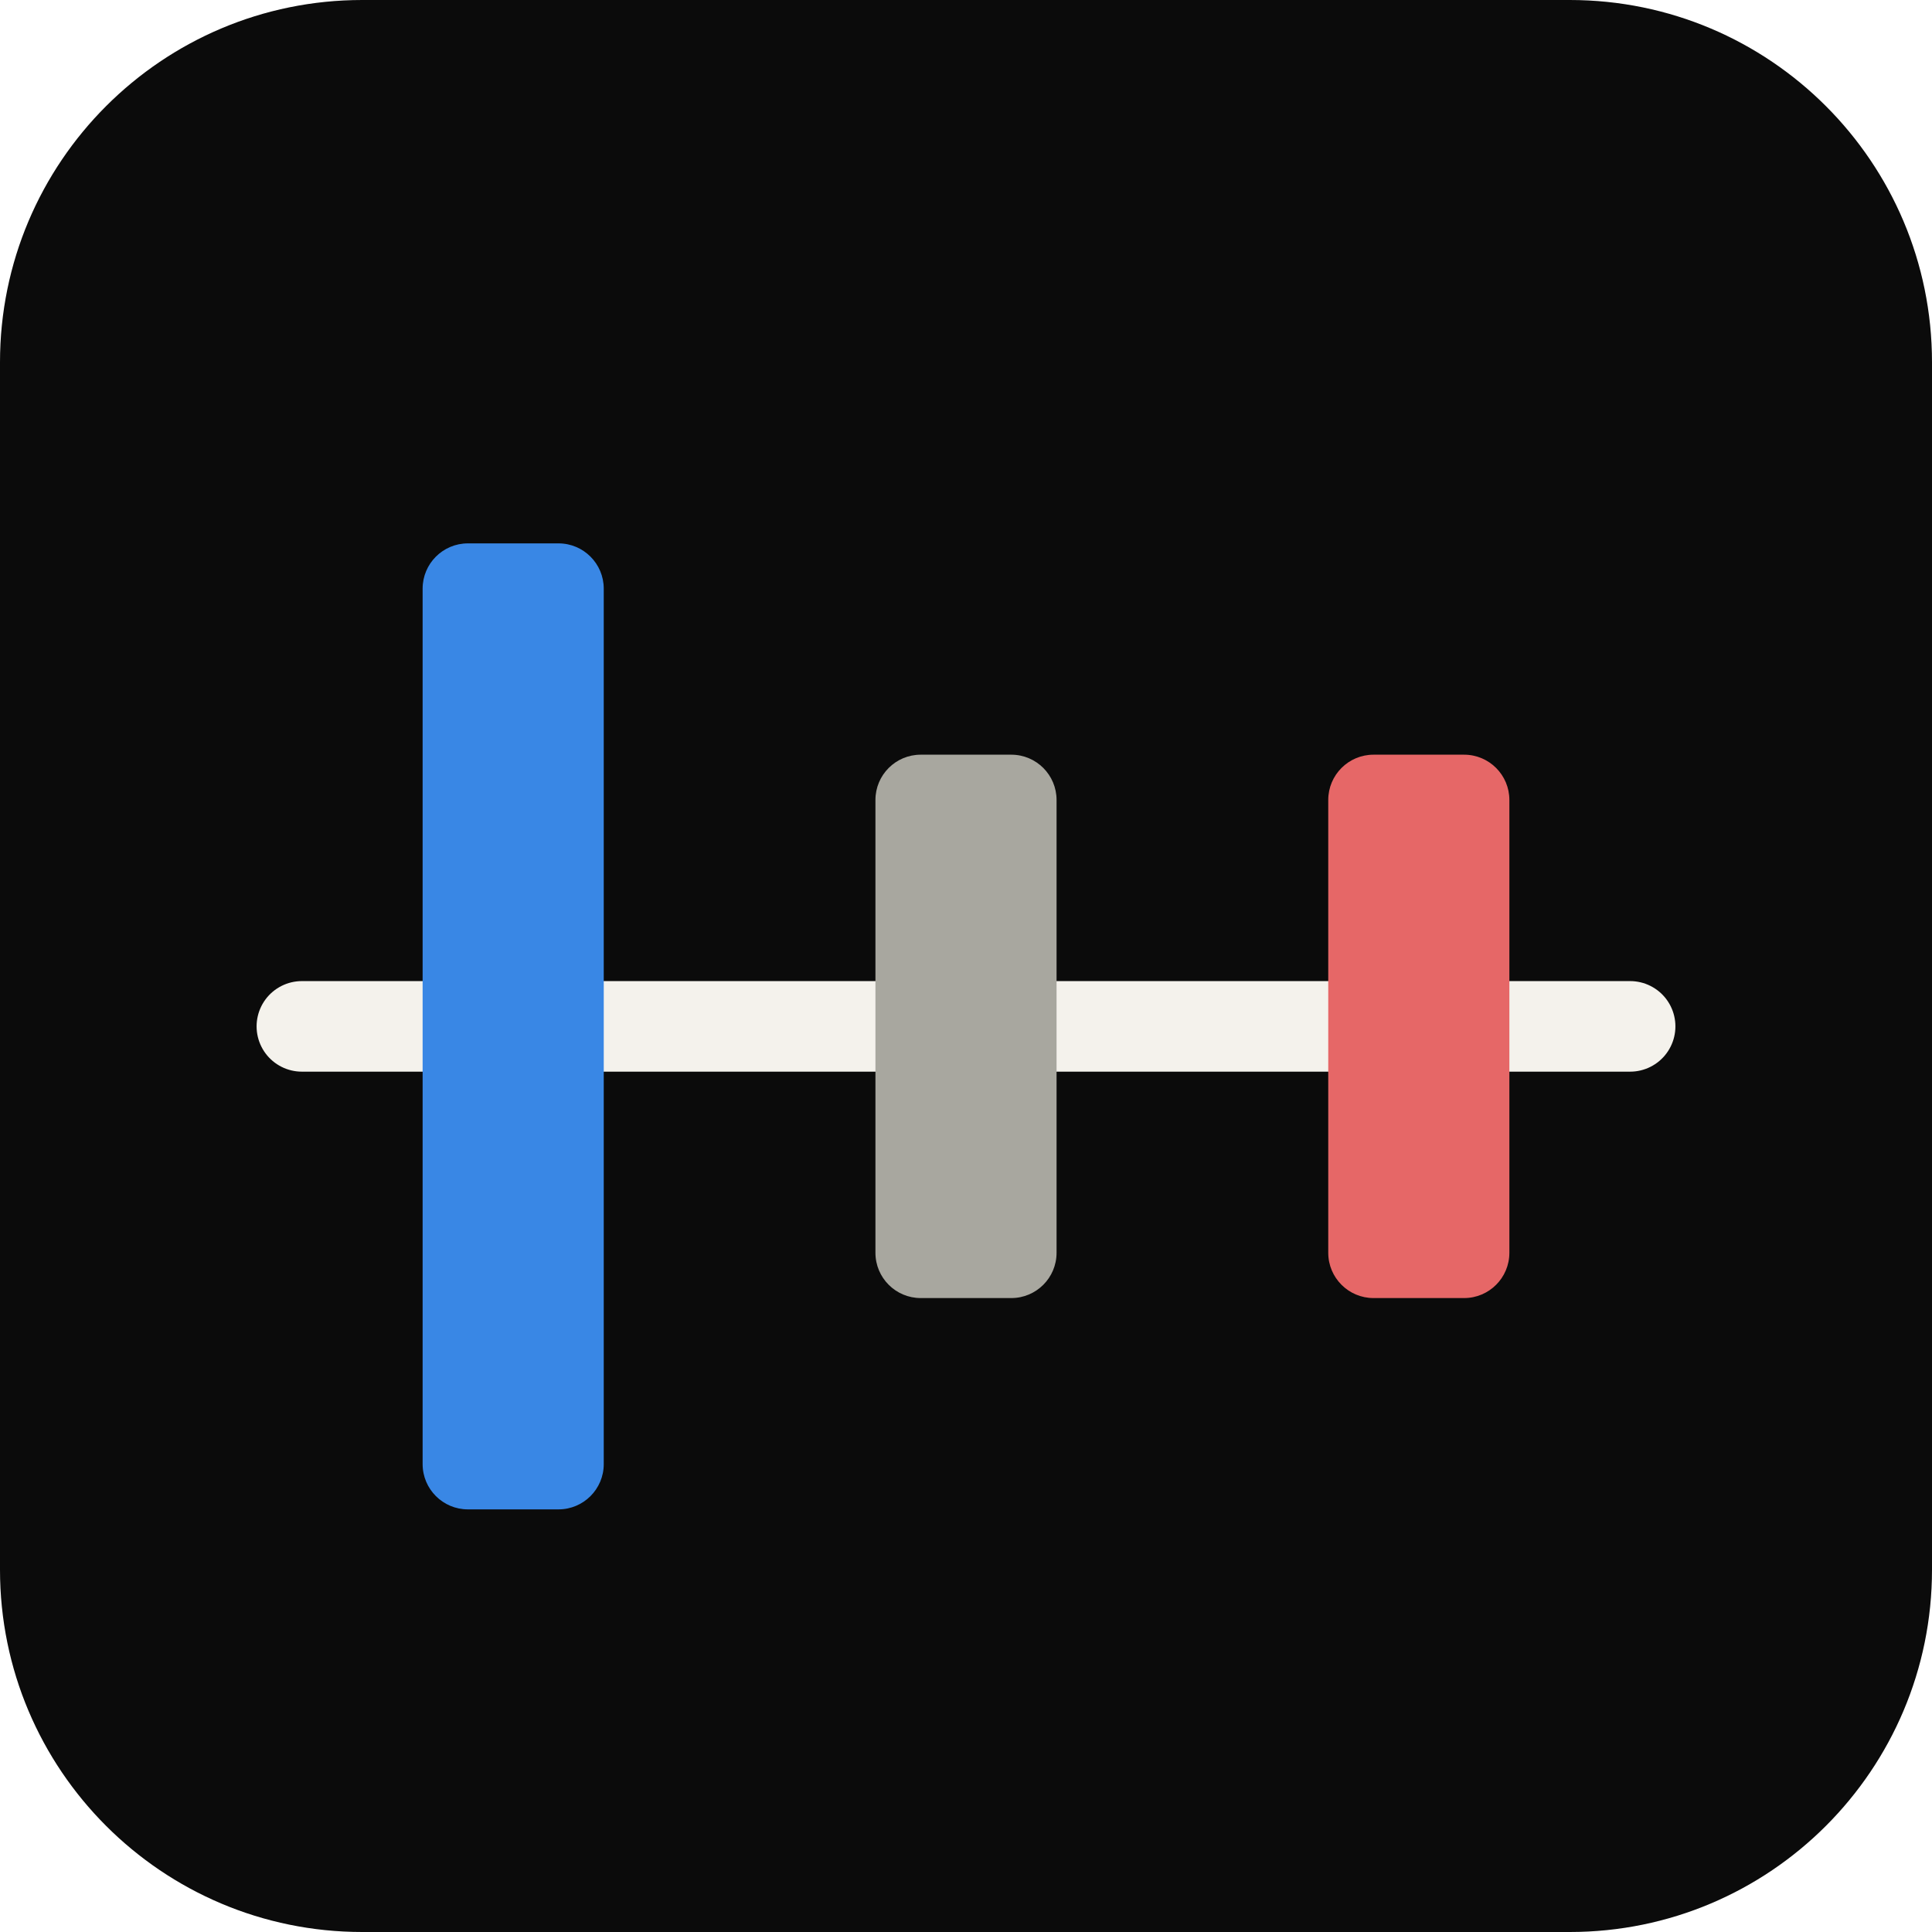
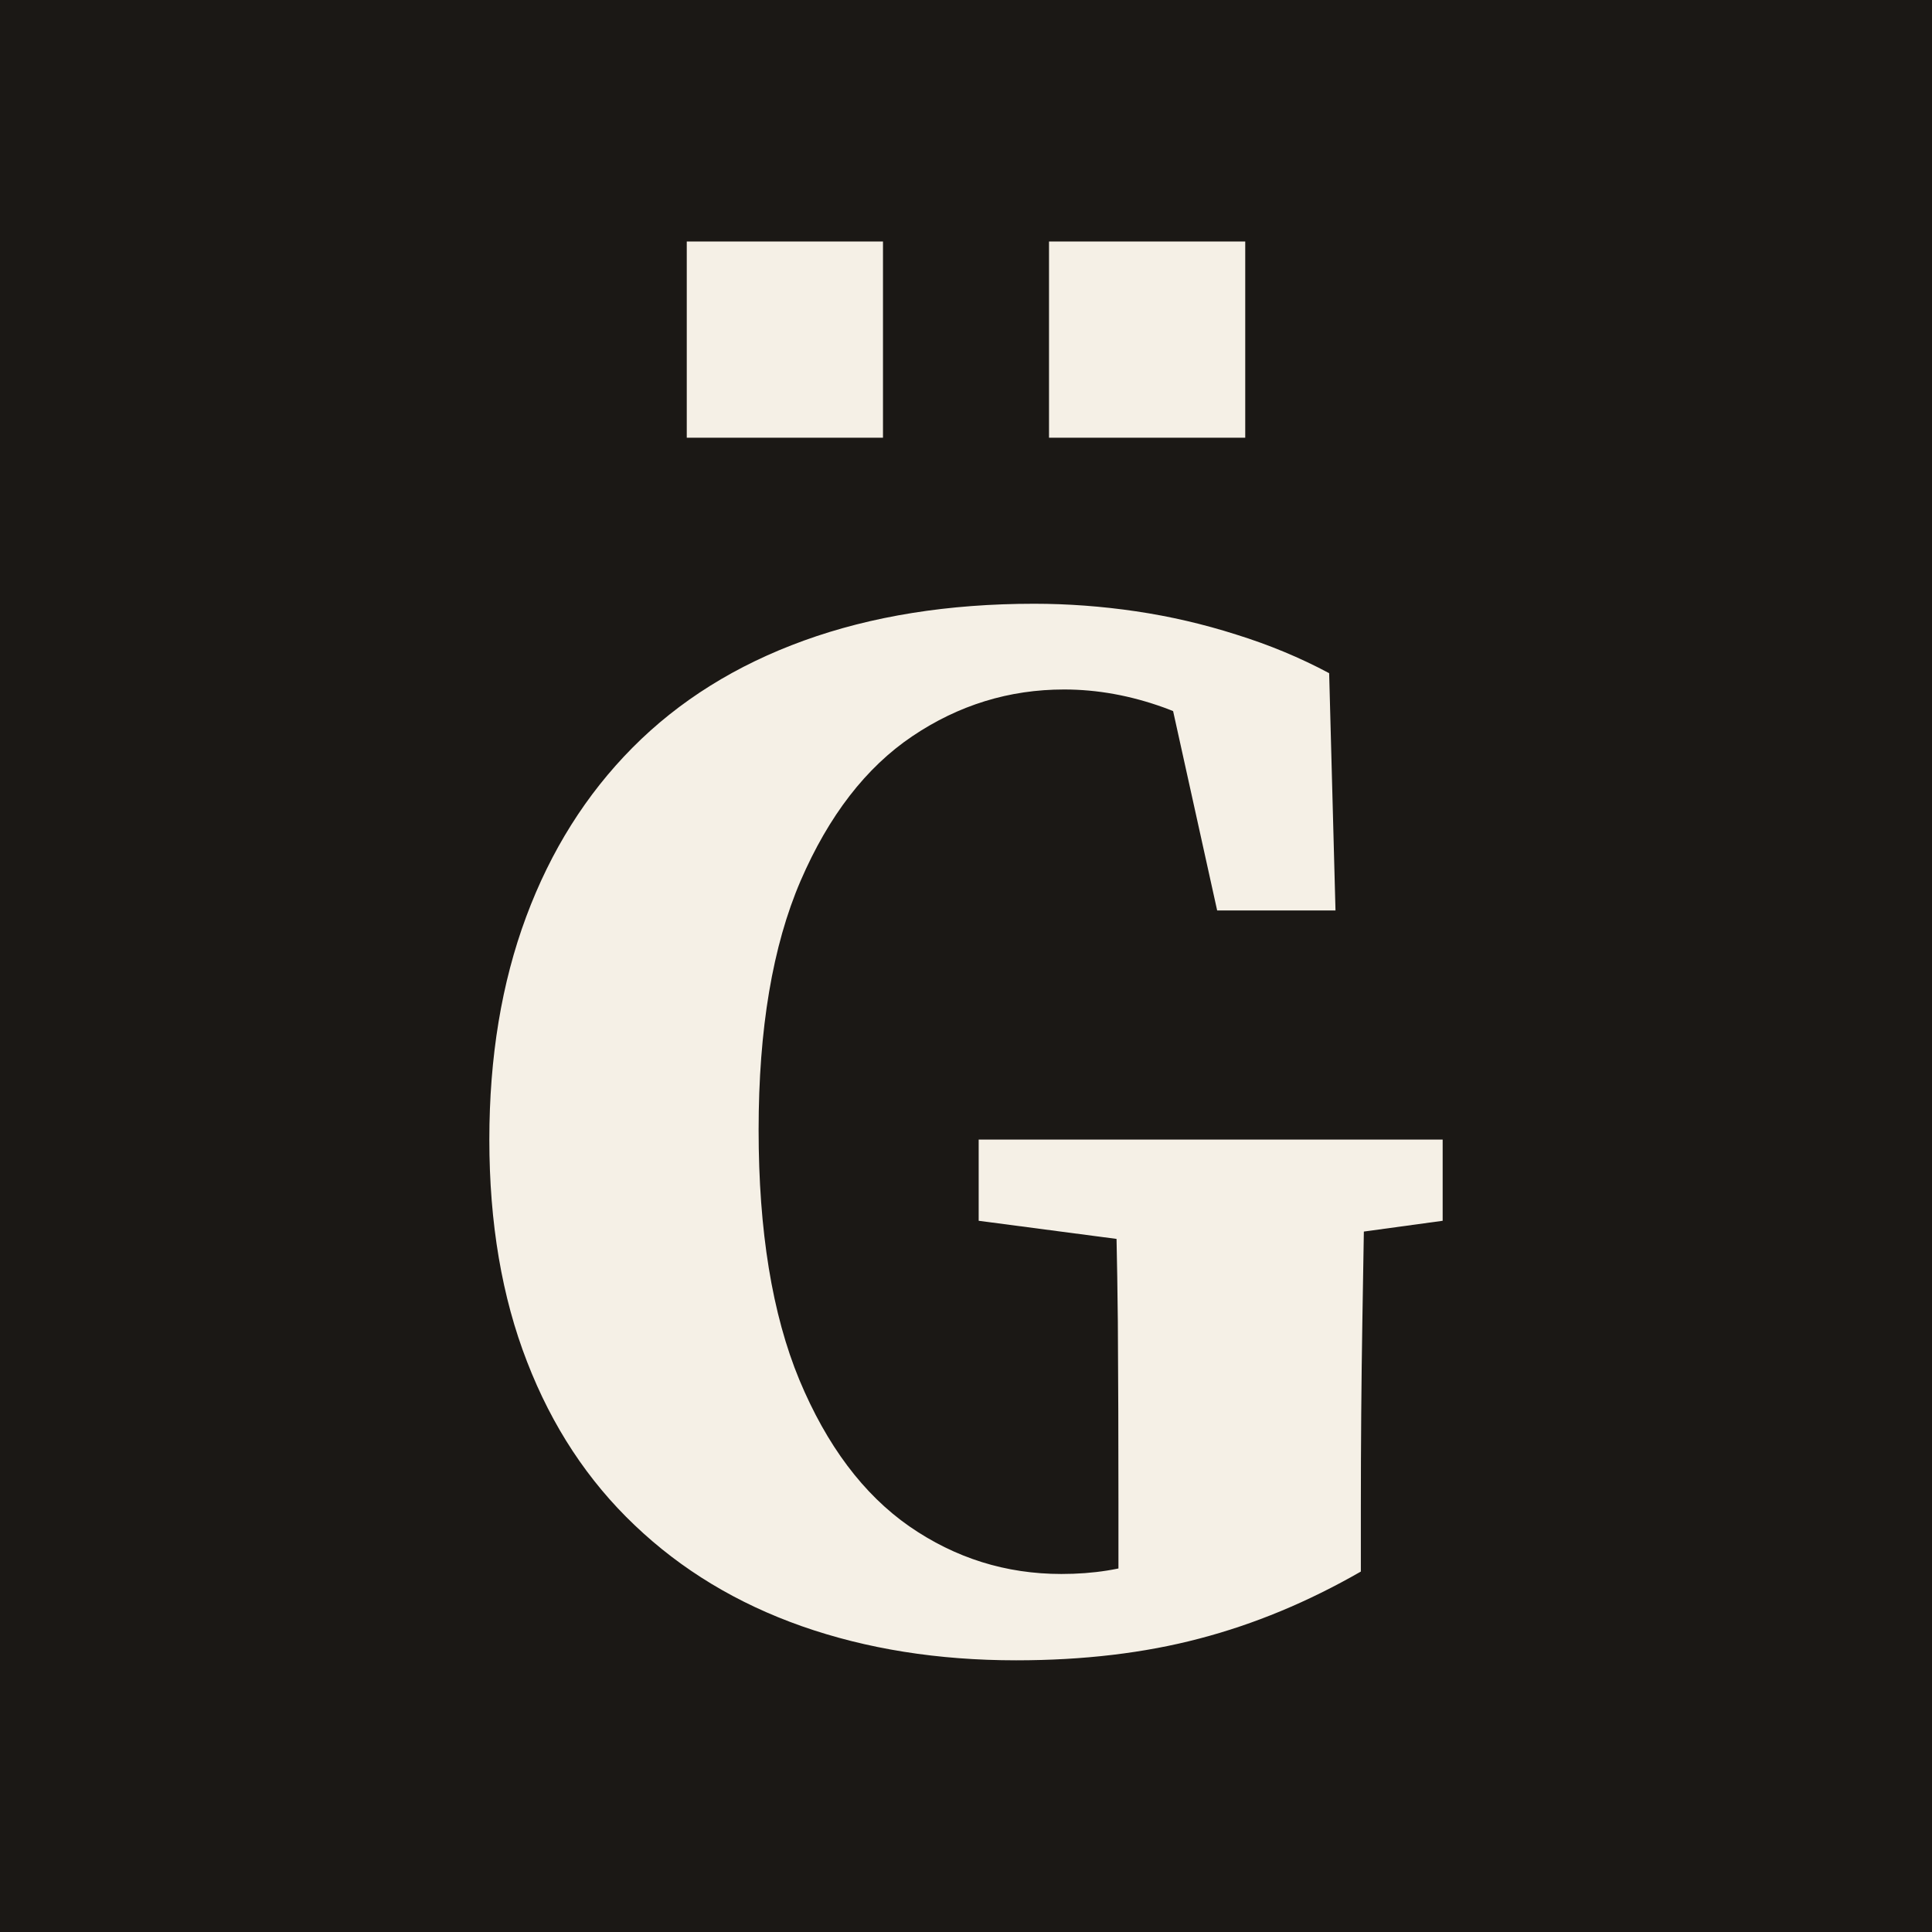
- <svg xmlns="http://www.w3.org/2000/svg" viewBox="0 0 64 64" role="img" aria-label="GJURMË">
-   <rect width="64" height="64" rx="12" fill="#0b0b0b" />
-   <path d="M10 34 H54" stroke="#f4f2ec" stroke-width="3" stroke-linecap="round" />
-   <rect x="14" y="18" width="6" height="32" rx="1.5" fill="#3987e5" />
-   <rect x="29" y="25" width="6" height="18" rx="1.5" fill="#a8a79f" />
-   <rect x="44" y="25" width="6" height="18" rx="1.5" fill="#e66767" />
+ <svg xmlns="http://www.w3.org/2000/svg" viewBox="0 0 64 64" role="img" aria-label="Gjurmë">
+   <rect width="64" height="64" fill="#1b1815" />
+   <path fill="#f5f0e6" d="M22.75 8h6.5v6.5h-6.5zM34.75 8h6.5v6.5h-6.5z" />
+   <path fill="#f5f0e6" d="M33.66 55Q29.78 55 26.56 53.87Q23.35 52.74 21.03 50.53Q18.7 48.32 17.46 45.11Q16.21 41.9 16.21 37.75Q16.21 33.65 17.43 30.37Q18.65 27.09 20.95 24.77Q23.26 22.44 26.63 21.22Q30 20 34.26 20Q35.93 20 37.63 20.25Q39.32 20.5 40.95 21.02Q42.59 21.53 44.03 22.3L44.24 30.16H40.32L38.55 22.15L42.05 22.87V25.53Q40.21 24.04 38.56 23.44Q36.9 22.84 35.25 22.84Q32.52 22.84 30.22 24.39Q27.92 25.94 26.52 29.18Q25.13 32.41 25.13 37.43Q25.13 42.45 26.48 45.71Q27.84 48.97 30.12 50.56Q32.4 52.14 35.16 52.14Q36.75 52.14 38.01 51.69Q39.27 51.24 40.89 50.36L37.05 53.6V49.77Q37.05 46.72 37.03 43.78Q37 40.84 36.9 37.75H45.23Q45.18 40.75 45.13 43.77Q45.08 46.8 45.08 49.95V52.06Q42.45 53.57 39.73 54.28Q37 55 33.66 55ZM32.42 40.44V37.75H47.79V40.44L41.87 41.25H38.58Z" />
</svg>
